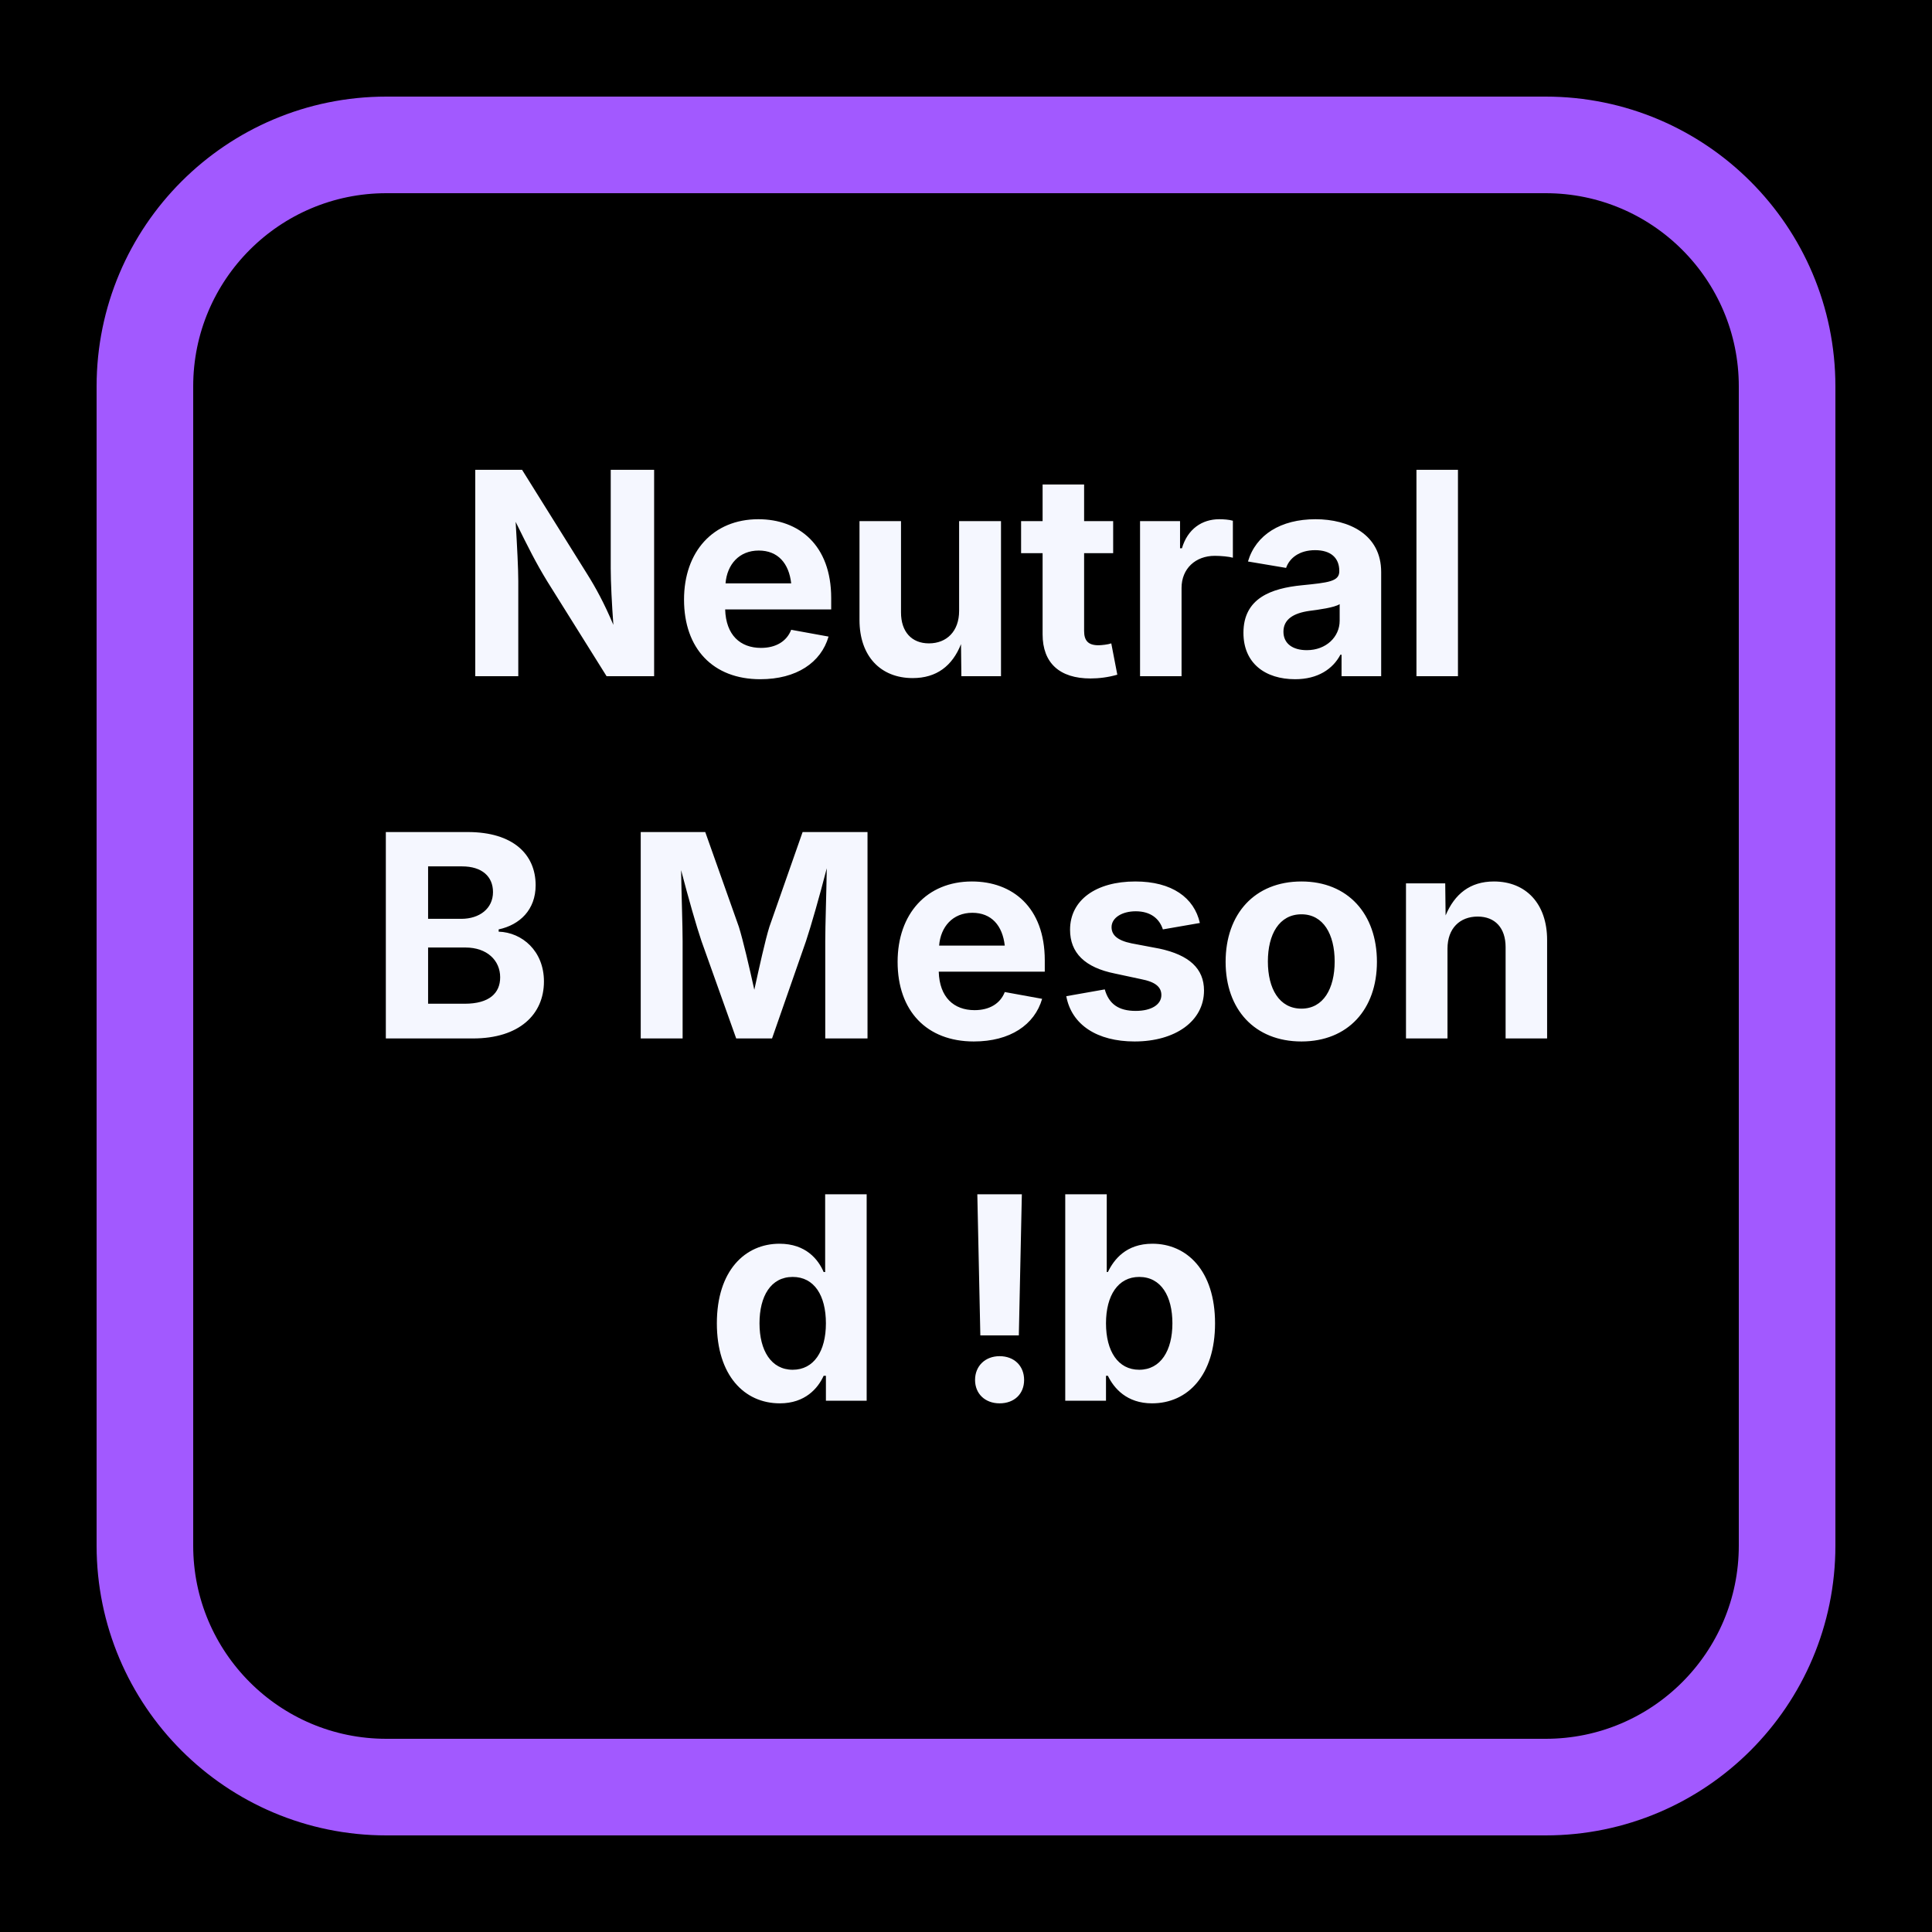
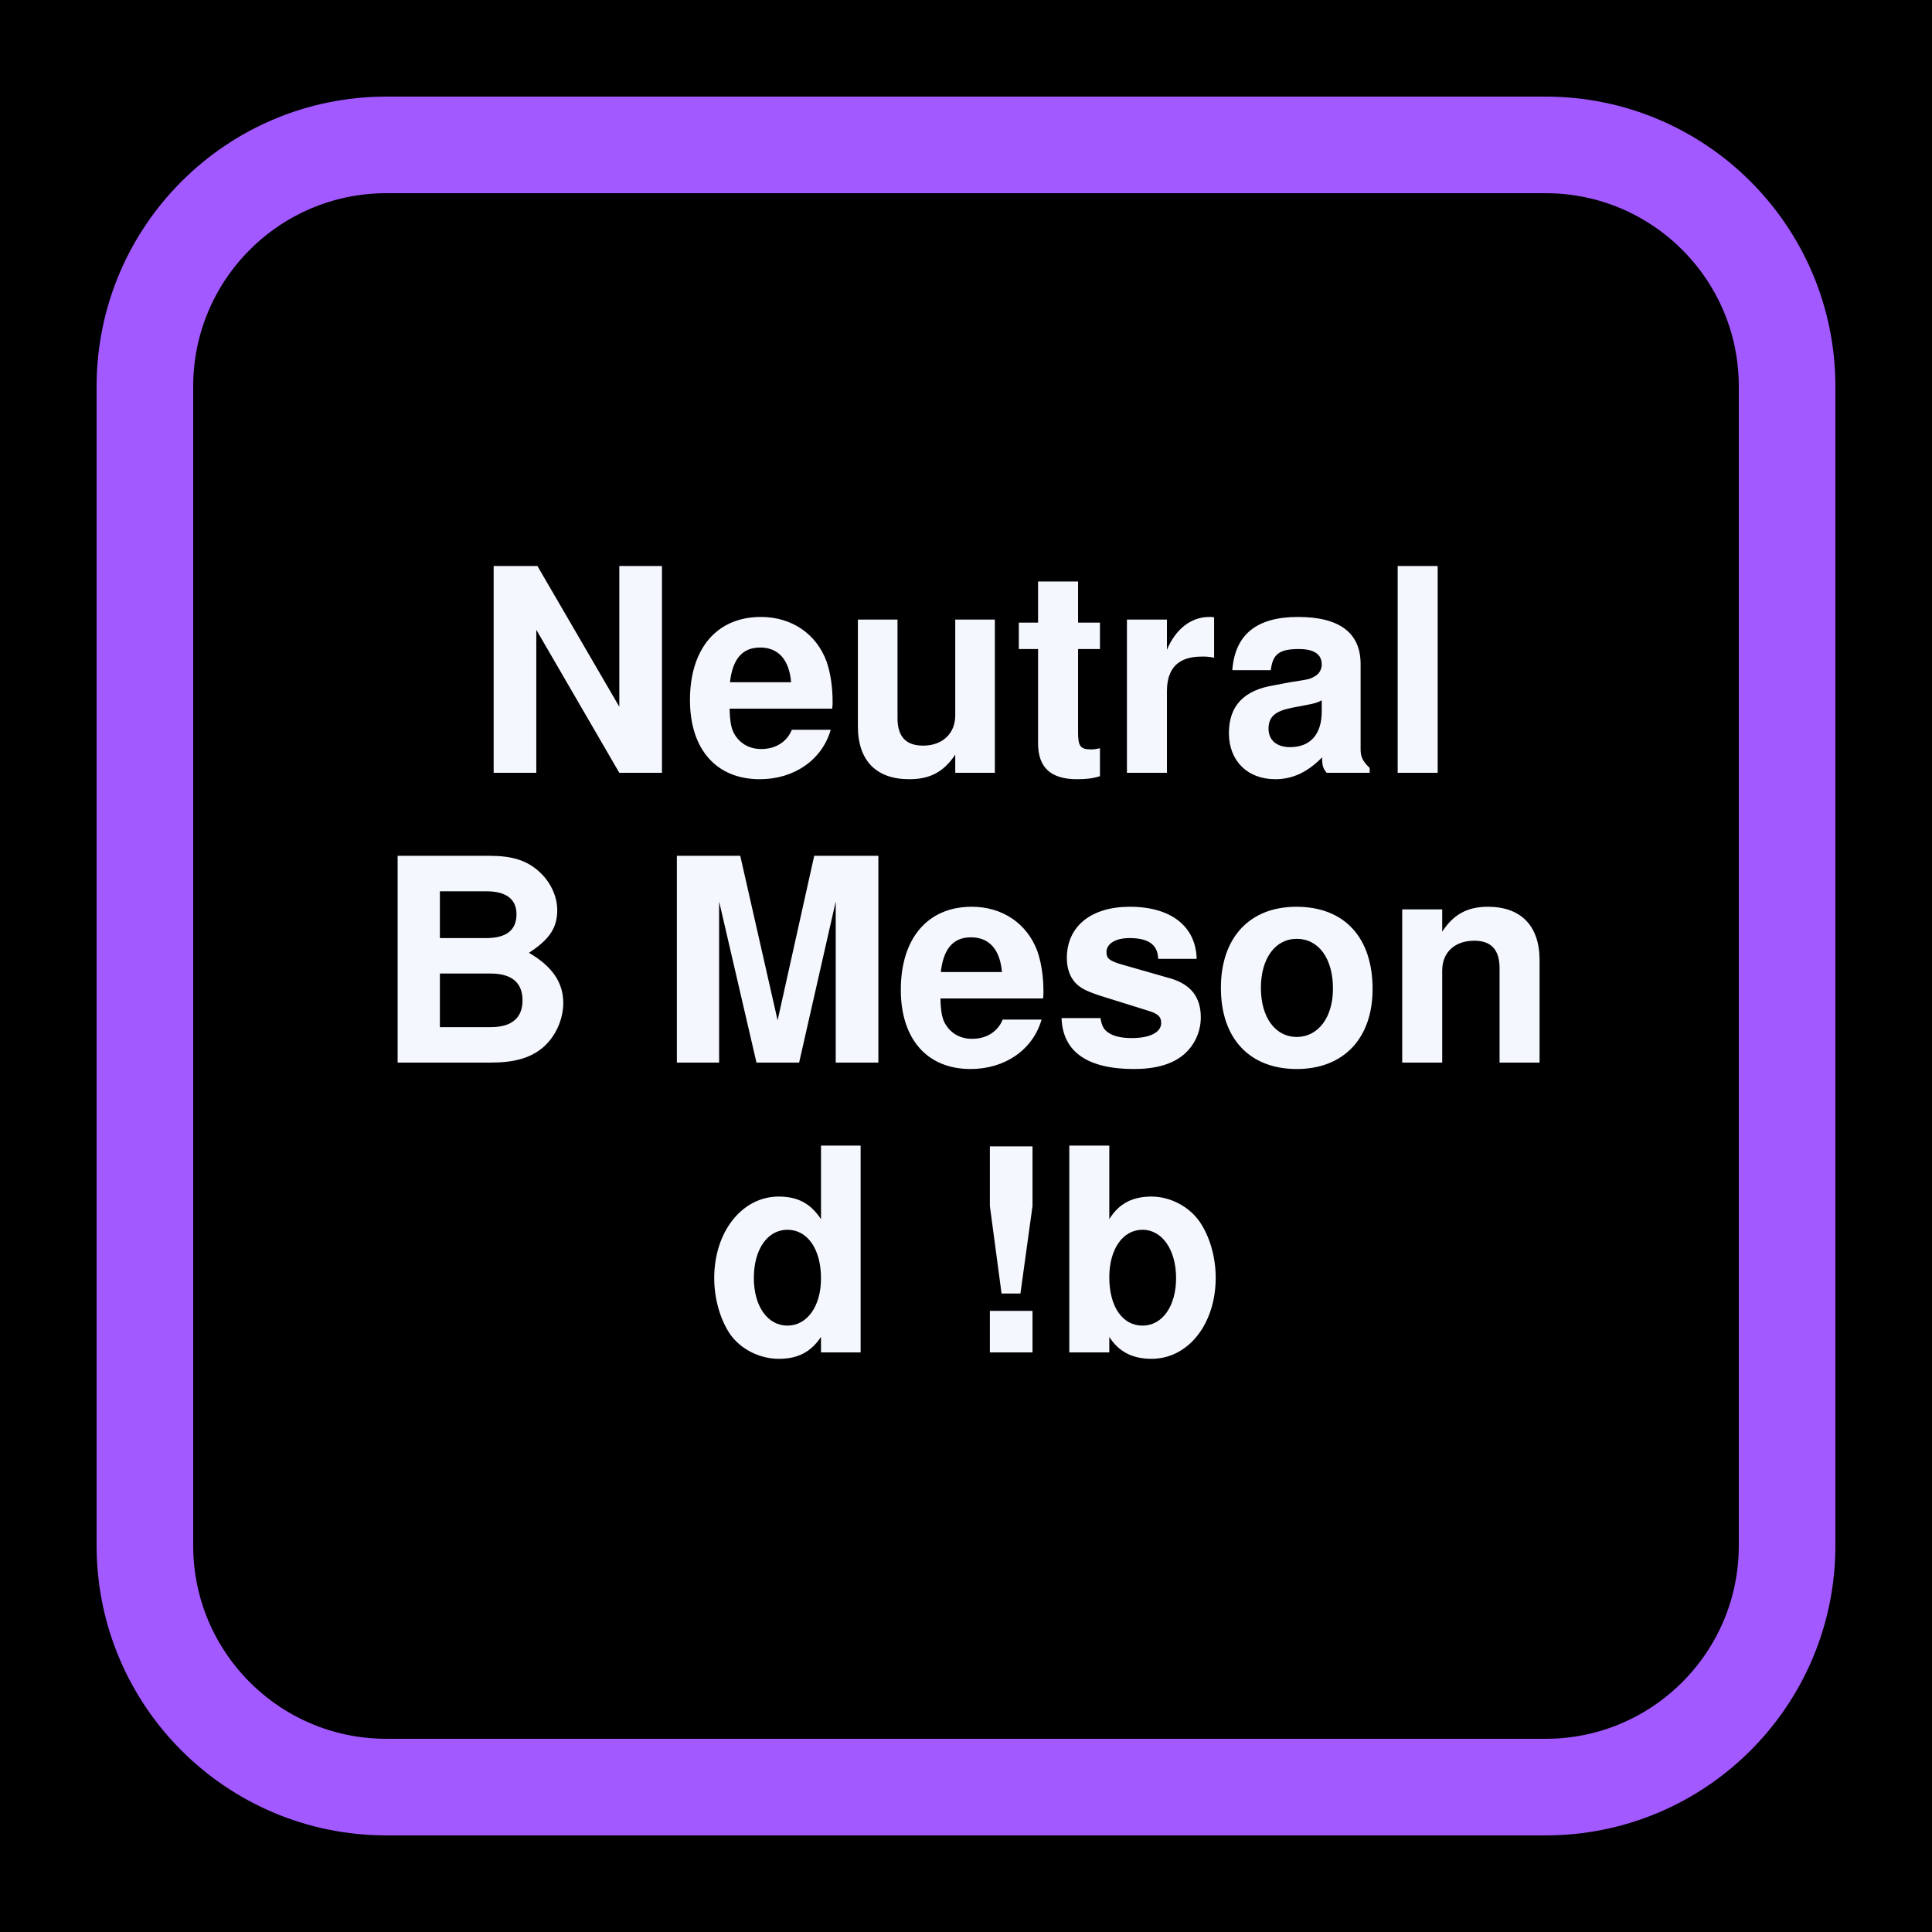
<svg xmlns="http://www.w3.org/2000/svg" viewBox="0 0 80 80" role="img" aria-labelledby="title desc">
  <rect width="80" height="80" fill="#000000" />
  <rect x="6" y="6" width="68" height="68" rx="10" fill="none" stroke="#a259ff" stroke-width="4" />
-   <text x="40" y="28.00" fill="#f5f7ff" font-family="Inter, Arial, sans-serif" font-size="11.75" font-weight="700" text-anchor="middle">Neutral</text>
-   <text x="40" y="43.00" fill="#f5f7ff" font-family="Inter, Arial, sans-serif" font-size="11.75" font-weight="700" text-anchor="middle">B Meson</text>
-   <text x="40" y="58.00" fill="#f5f7ff" font-family="Inter, Arial, sans-serif" font-size="11.75" font-weight="700" text-anchor="middle">d !b</text>
+   <text x="40" y="32.00" fill="#f5f7ff" font-family="'Helvetica Neue', Helvetica, Arial, sans-serif" font-size="11.75" font-weight="700" text-anchor="middle">Neutral</text>
+   <text x="40" y="44.00" fill="#f5f7ff" font-family="'Helvetica Neue', Helvetica, Arial, sans-serif" font-size="11.75" font-weight="700" text-anchor="middle">B Meson</text>
+   <text x="40" y="56.00" fill="#f5f7ff" font-family="'Helvetica Neue', Helvetica, Arial, sans-serif" font-size="11.75" font-weight="700" text-anchor="middle">d !b</text>
</svg>
